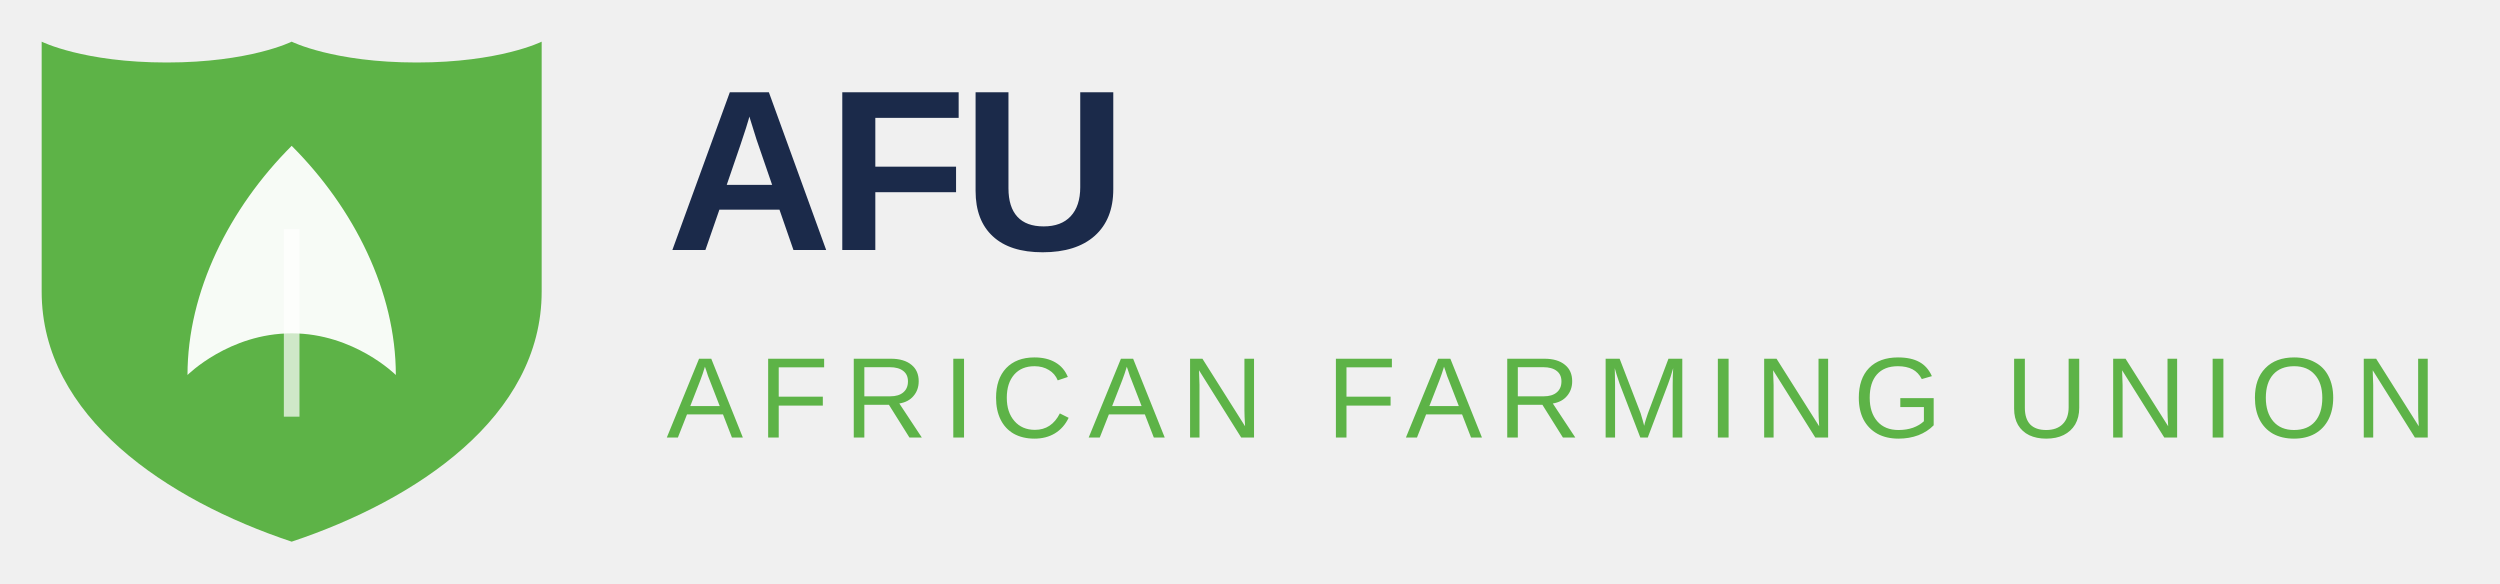
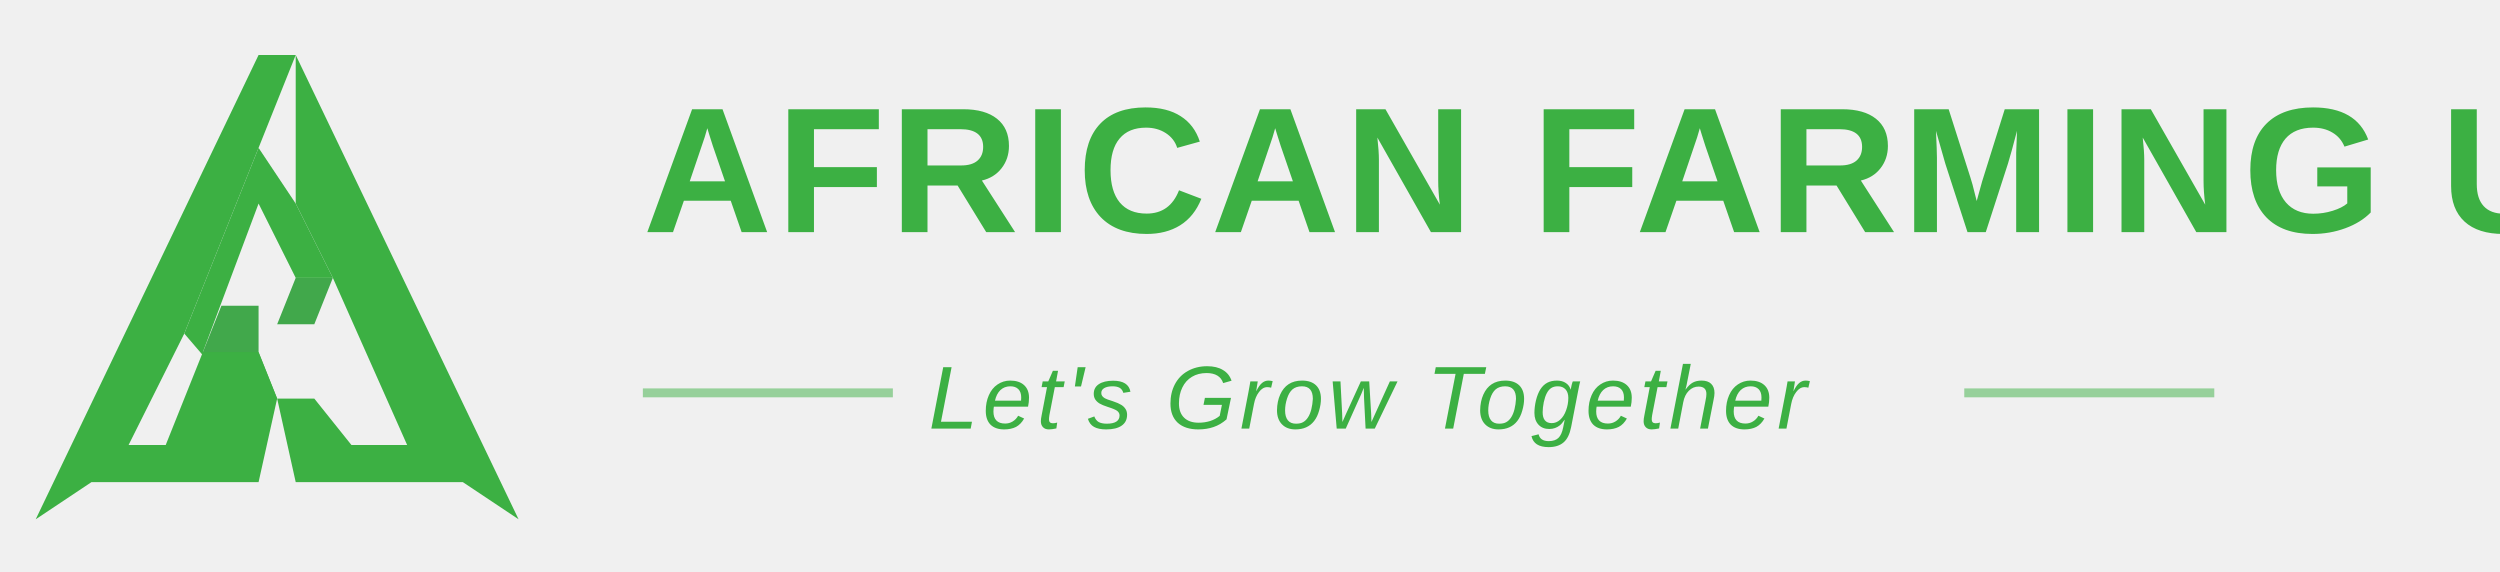
- <svg xmlns="http://www.w3.org/2000/svg" viewBox="0 0 240 56" fill="none">
-   <g transform="translate(4, 4)">
-     <path d="M24 0C24 0 28 2 36 2C44 2 48 0 48 0C48 0 48 16 48 24C48 36 36 44 24 48C12 44 0 36 0 24C0 16 0 0 0 0C0 0 4 2 12 2C20 2 24 0 24 0Z" fill="#5DB347" />
-     <path d="M24 10C18 16 14 24 14 32C14 32 18 28 24 28C30 28 34 32 34 32C34 24 30 16 24 10Z" fill="white" opacity="0.95" />
-     <path d="M24 18V36" stroke="white" stroke-width="1.5" opacity="0.7" />
+ <svg xmlns="http://www.w3.org/2000/svg" viewBox="0 0 280 64" fill="none">
+   <g transform="translate(4, 2) scale(0.52)">
+     <path d="M48 100L12 100L0 108L48 8L56 8L48 28L32 68L20 92L28 92L36 72L48 72L52 82L48 100Z" fill="#3CB043" />
+     <path d="M56 8L104 108L92 100L56 100L52 82L60 82L68 92L80 92L64 56L56 40L56 8Z" fill="#3CB043" />
+     <path d="M48 28L56 40L64 56L56 56L48 40L36 72L48 72L52 82L44 82L32 68L48 28Z" fill="#3CB043" />
+     <path d="M48 72L36 72L40 62L48 62Z" fill="#2DA038" opacity="0.9" />
+     <path d="M56 56L64 56L60 66L52 66Z" fill="#2DA038" opacity="0.9" />
  </g>
-   <text x="64" y="24" font-family="system-ui, -apple-system, Arial, sans-serif" font-size="22" font-weight="800" fill="#1B2A4A" letter-spacing="-0.5">AFU</text>
-   <text x="64" y="42" font-family="system-ui, -apple-system, Arial, sans-serif" font-size="11" font-weight="500" fill="#5DB347" letter-spacing="1.5">AFRICAN FARMING UNION</text>
+   <text x="72" y="26" font-family="system-ui, -apple-system, 'Segoe UI', Arial, sans-serif" font-size="20" font-weight="800" fill="#3CB043" letter-spacing="0.5">AFRICAN FARMING UNION</text>
+   <g transform="translate(72, 44)">
+     <line x1="0" y1="0" x2="28" y2="0" stroke="#3CB043" stroke-width="1" opacity="0.5" />
+     <text x="32" y="4" font-family="system-ui, -apple-system, 'Segoe UI', Arial, sans-serif" font-size="10" font-style="italic" fill="#3CB043" letter-spacing="0.5">Let's Grow Together</text>
+     <line x1="148" y1="0" x2="176" y2="0" stroke="#3CB043" stroke-width="1" opacity="0.5" />
+   </g>
</svg>
